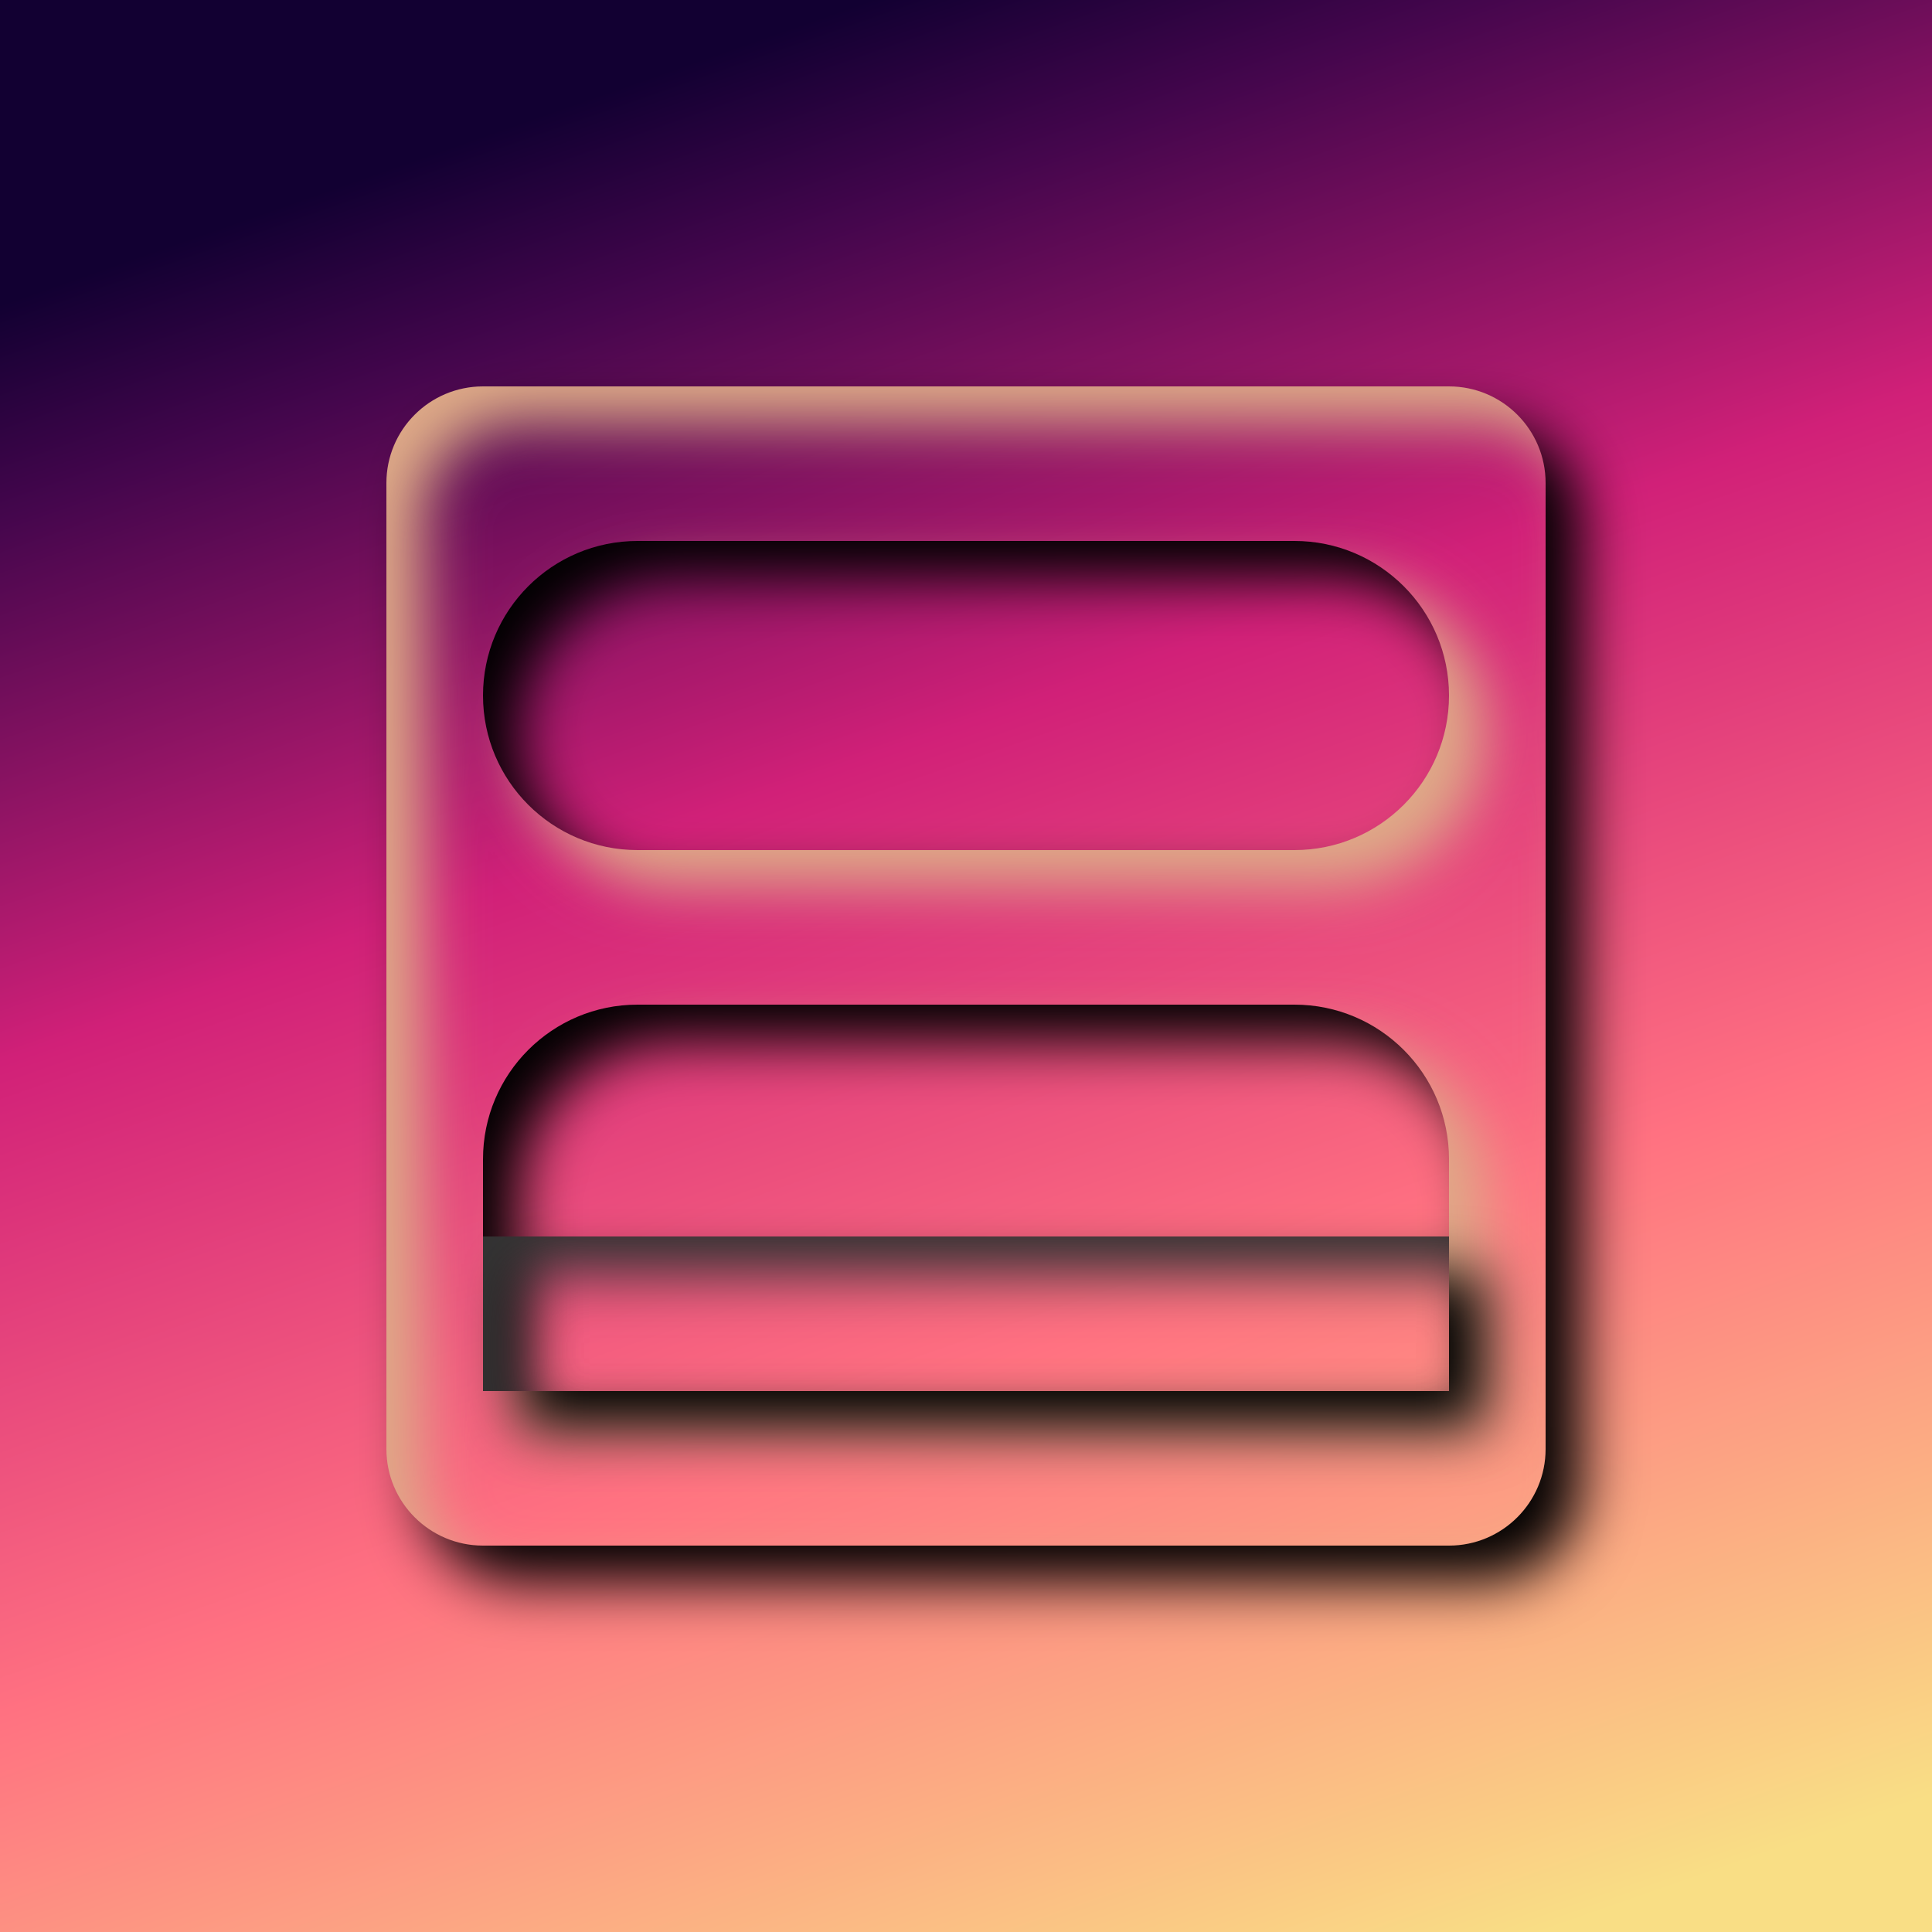
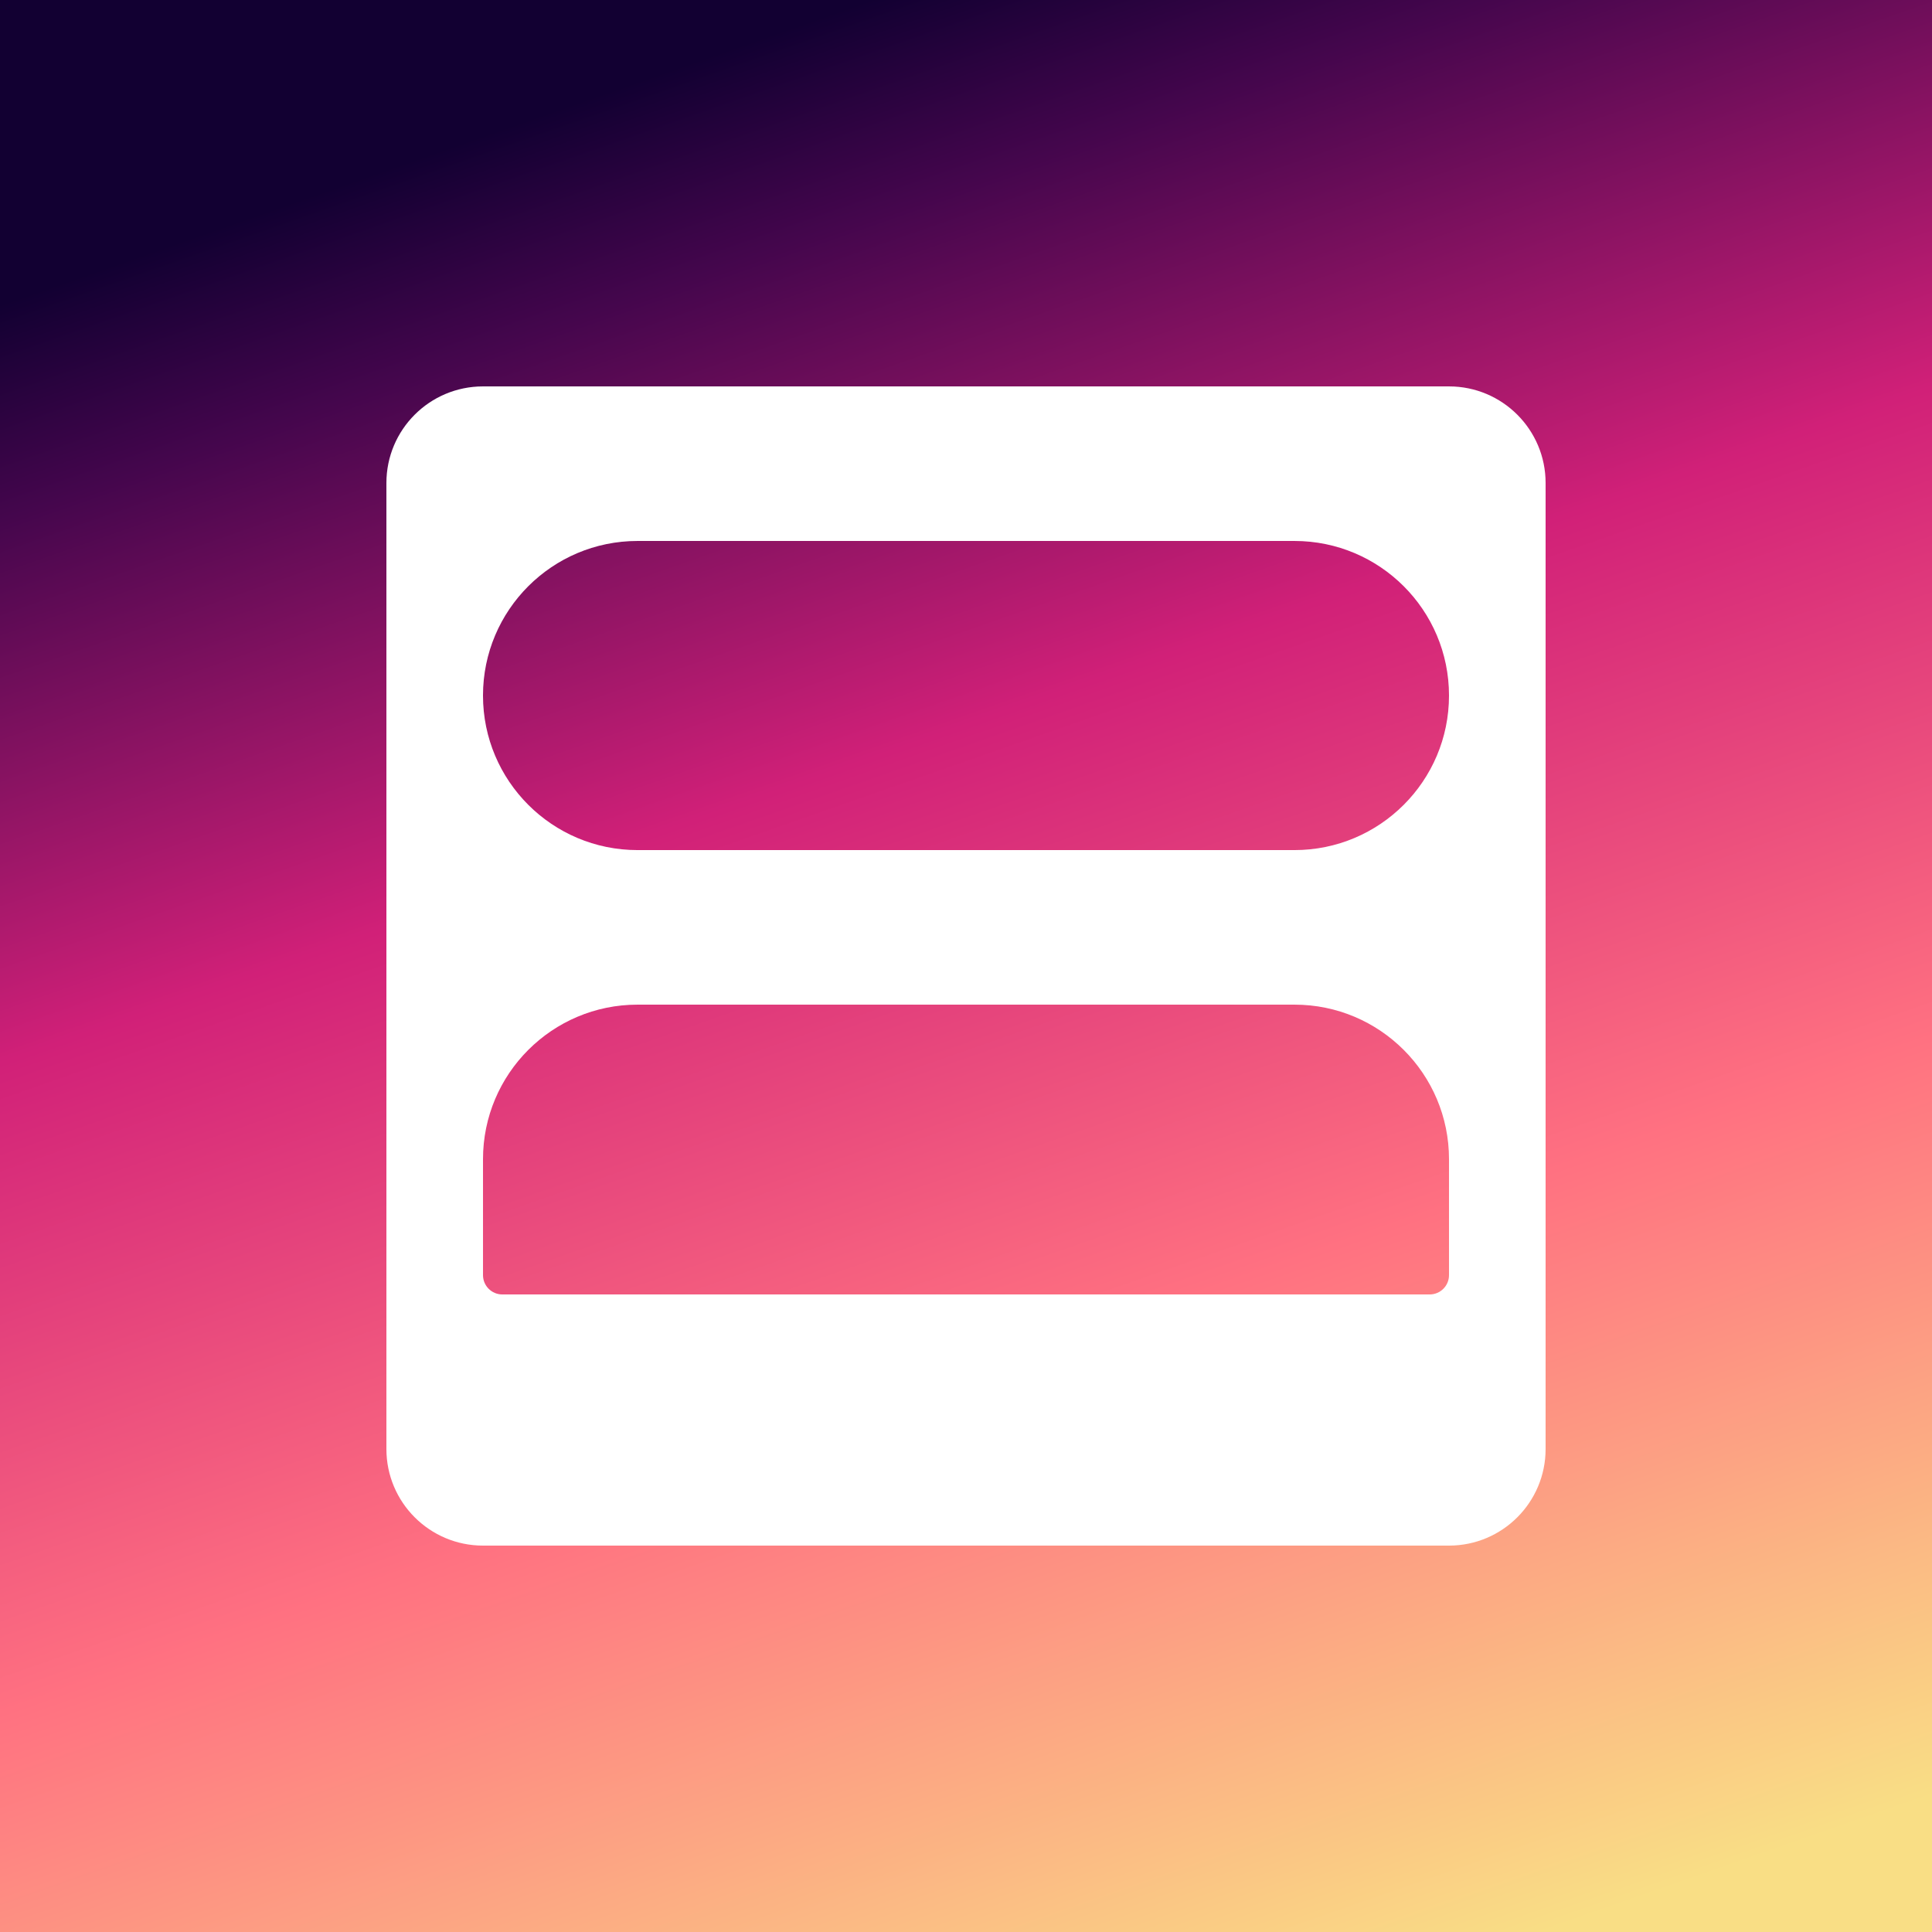
<svg xmlns="http://www.w3.org/2000/svg" xmlns:xlink="http://www.w3.org/1999/xlink" width="1000" height="1000" viewBox="0 0 264.583 264.583" version="1.1" id="svg1" xml:space="preserve">
  <defs id="defs1">
    <linearGradient id="linearGradient2">
      <stop style="stop-color:#120032;stop-opacity:1" offset="0" id="stop2" />
      <stop style="stop-color:#45064d;stop-opacity:1" offset="0.1" id="stop4" />
      <stop style="stop-color:#d12078;stop-opacity:1" offset="0.35" id="stop5" />
      <stop style="stop-color:#ff7181;stop-opacity:1" offset="0.65" id="stop6" />
      <stop style="stop-color:#f9de85;stop-opacity:1" offset="1" id="stop3" />
    </linearGradient>
    <filter style="color-interpolation-filters:sRGB;" id="filter76" x="-0.053" y="-0.039" width="1.084" height="1.078">
      <feFlood result="flood" in="SourceGraphic" flood-opacity="0.498" flood-color="rgb(0,0,0)" id="feFlood75" />
      <feGaussianBlur result="blur" in="SourceGraphic" stdDeviation="3" id="feGaussianBlur75" />
      <feOffset result="offset" in="blur" dx="-5" dy="0" id="feOffset75" />
      <feComposite result="comp1" operator="out" in="flood" in2="offset" id="feComposite75" />
      <feComposite result="comp2" operator="atop" in="comp1" in2="SourceGraphic" id="feComposite76" />
    </filter>
    <linearGradient xlink:href="#linearGradient2" id="linearGradient7" x1="119.062" y1="0" x2="211.667" y2="264.583" gradientUnits="userSpaceOnUse" />
    <filter style="color-interpolation-filters:sRGB;" id="filter57" x="-0.06" y="-0.06" width="1.152" height="1.152">
      <feGaussianBlur result="result0" in="SourceAlpha" stdDeviation="4" id="feGaussianBlur57" />
      <feOffset dx="5" dy="5" result="result4" id="feOffset57" />
      <feComposite in="SourceGraphic" in2="result4" operator="xor" result="result3" id="feComposite57" />
    </filter>
    <filter style="color-interpolation-filters:sRGB;" id="filter58" x="-0.073" y="-0.454" width="1.183" height="2.143">
      <feGaussianBlur result="result0" in="SourceAlpha" stdDeviation="4" id="feGaussianBlur58" />
      <feOffset dx="5" dy="5" result="result4" id="feOffset58" />
      <feComposite in="SourceGraphic" in2="result4" operator="xor" result="result3" id="feComposite58" />
    </filter>
  </defs>
  <g id="layer2">
    <rect style="opacity:1;fill:url(#linearGradient7);stroke-width:3.785;fill-opacity:1" id="rect1" width="264.583" height="264.583" x="0" y="0" />
  </g>
  <g id="layer3">
-     <path id="rect11" style="opacity:1;fill:#deaa87;fill-opacity:1;stroke:none;stroke-width:1.323;stroke-dasharray:none;stroke-opacity:1;filter:url(#filter57)" d="M 66.146 52.917 A 13.229 13.229 0 0 0 52.917 66.146 L 52.917 198.438 A 13.229 13.229 0 0 0 66.146 211.667 L 198.438 211.667 A 13.229 13.229 0 0 0 211.667 198.438 L 211.667 66.146 A 13.229 13.229 0 0 0 198.438 52.917 L 66.146 52.917 z M 87.312 74.083 L 177.271 74.083 A 21.167 21.167 0 0 1 198.438 95.25 A 21.167 21.167 0 0 1 177.271 116.417 L 87.312 116.417 A 21.167 21.167 0 0 1 66.146 95.25 A 21.167 21.167 0 0 1 87.312 74.083 z M 87.312 137.583 L 177.271 137.583 A 21.167 21.167 0 0 1 198.438 158.75 L 198.438 190.5 L 66.146 190.5 L 66.146 158.75 A 21.167 21.167 0 0 1 87.312 137.583 z " />
-     <rect style="opacity:1;fill:#333333;fill-opacity:1;stroke:none;stroke-width:1.323;stroke-dasharray:none;stroke-opacity:1;filter:url(#filter58)" id="rect18" width="132.292" height="21.167" x="66.146" y="169.333" />
+     <path id="rect11" style="opacity:1;fill:#ffffff;fill-opacity:1;stroke:none;stroke-width:1.323;stroke-dasharray:none;stroke-opacity:1" d="m 66.146,52.917 c -7.306,10e-7 -13.229,5.923 -13.229,13.229 V 198.438 c 1e-5,7.306 5.923,13.229 13.229,13.229 H 198.438 c 7.306,-1e-5 13.229,-5.923 13.229,-13.229 V 66.146 c 0,-7.306 -5.923,-13.229 -13.229,-13.229 z m 21.167,21.167 h 89.958 c 11.69,-5e-6 21.167,9.477 21.167,21.167 0,11.69 -9.477,21.167 -21.167,21.167 H 87.312 c -11.69,0 -21.167,-9.477 -21.167,-21.167 2e-6,-11.69 9.477,-21.167 21.167,-21.167 z m 0,63.5 h 89.958 c 11.69,1e-5 21.167,9.477 21.167,21.167 l -1e-5,15.875 a 2.646,2.646 135 0 1 -2.646,2.646 H 68.792 a 2.646,2.646 45 0 1 -2.646,-2.646 l 10e-7,-15.875 c 0,-11.69 9.477,-21.167 21.167,-21.167 z" />
  </g>
</svg>
